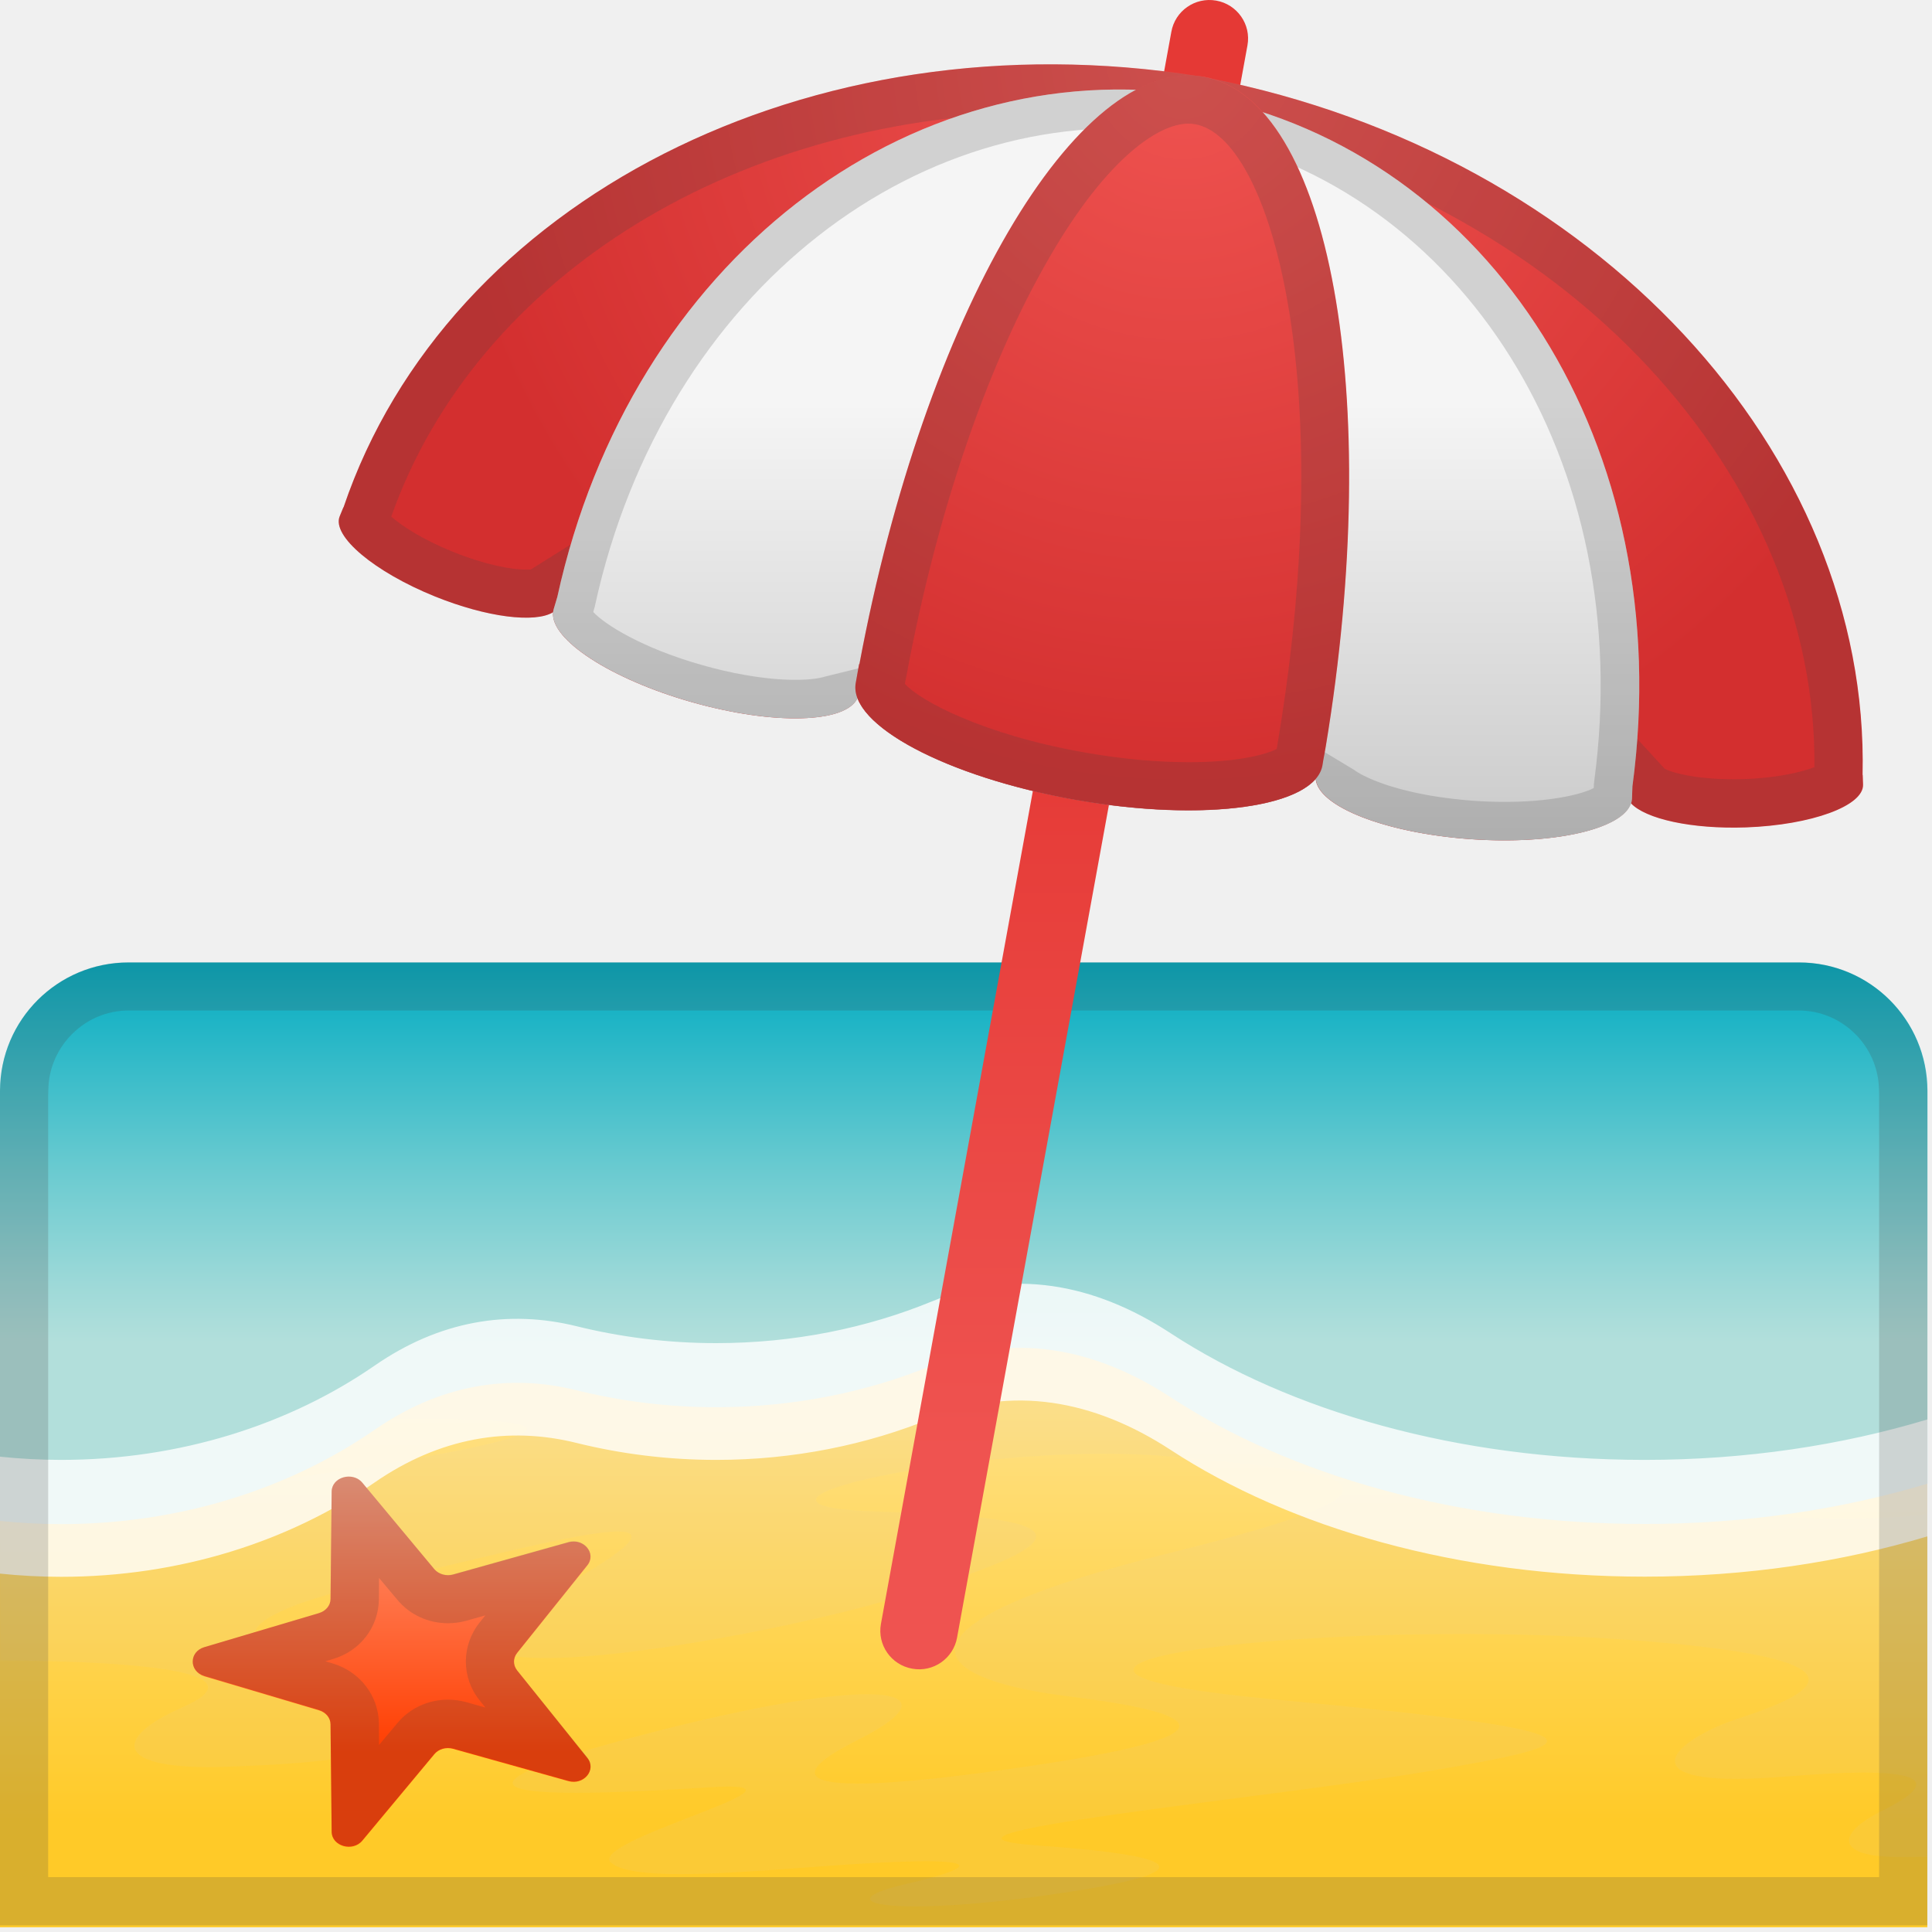
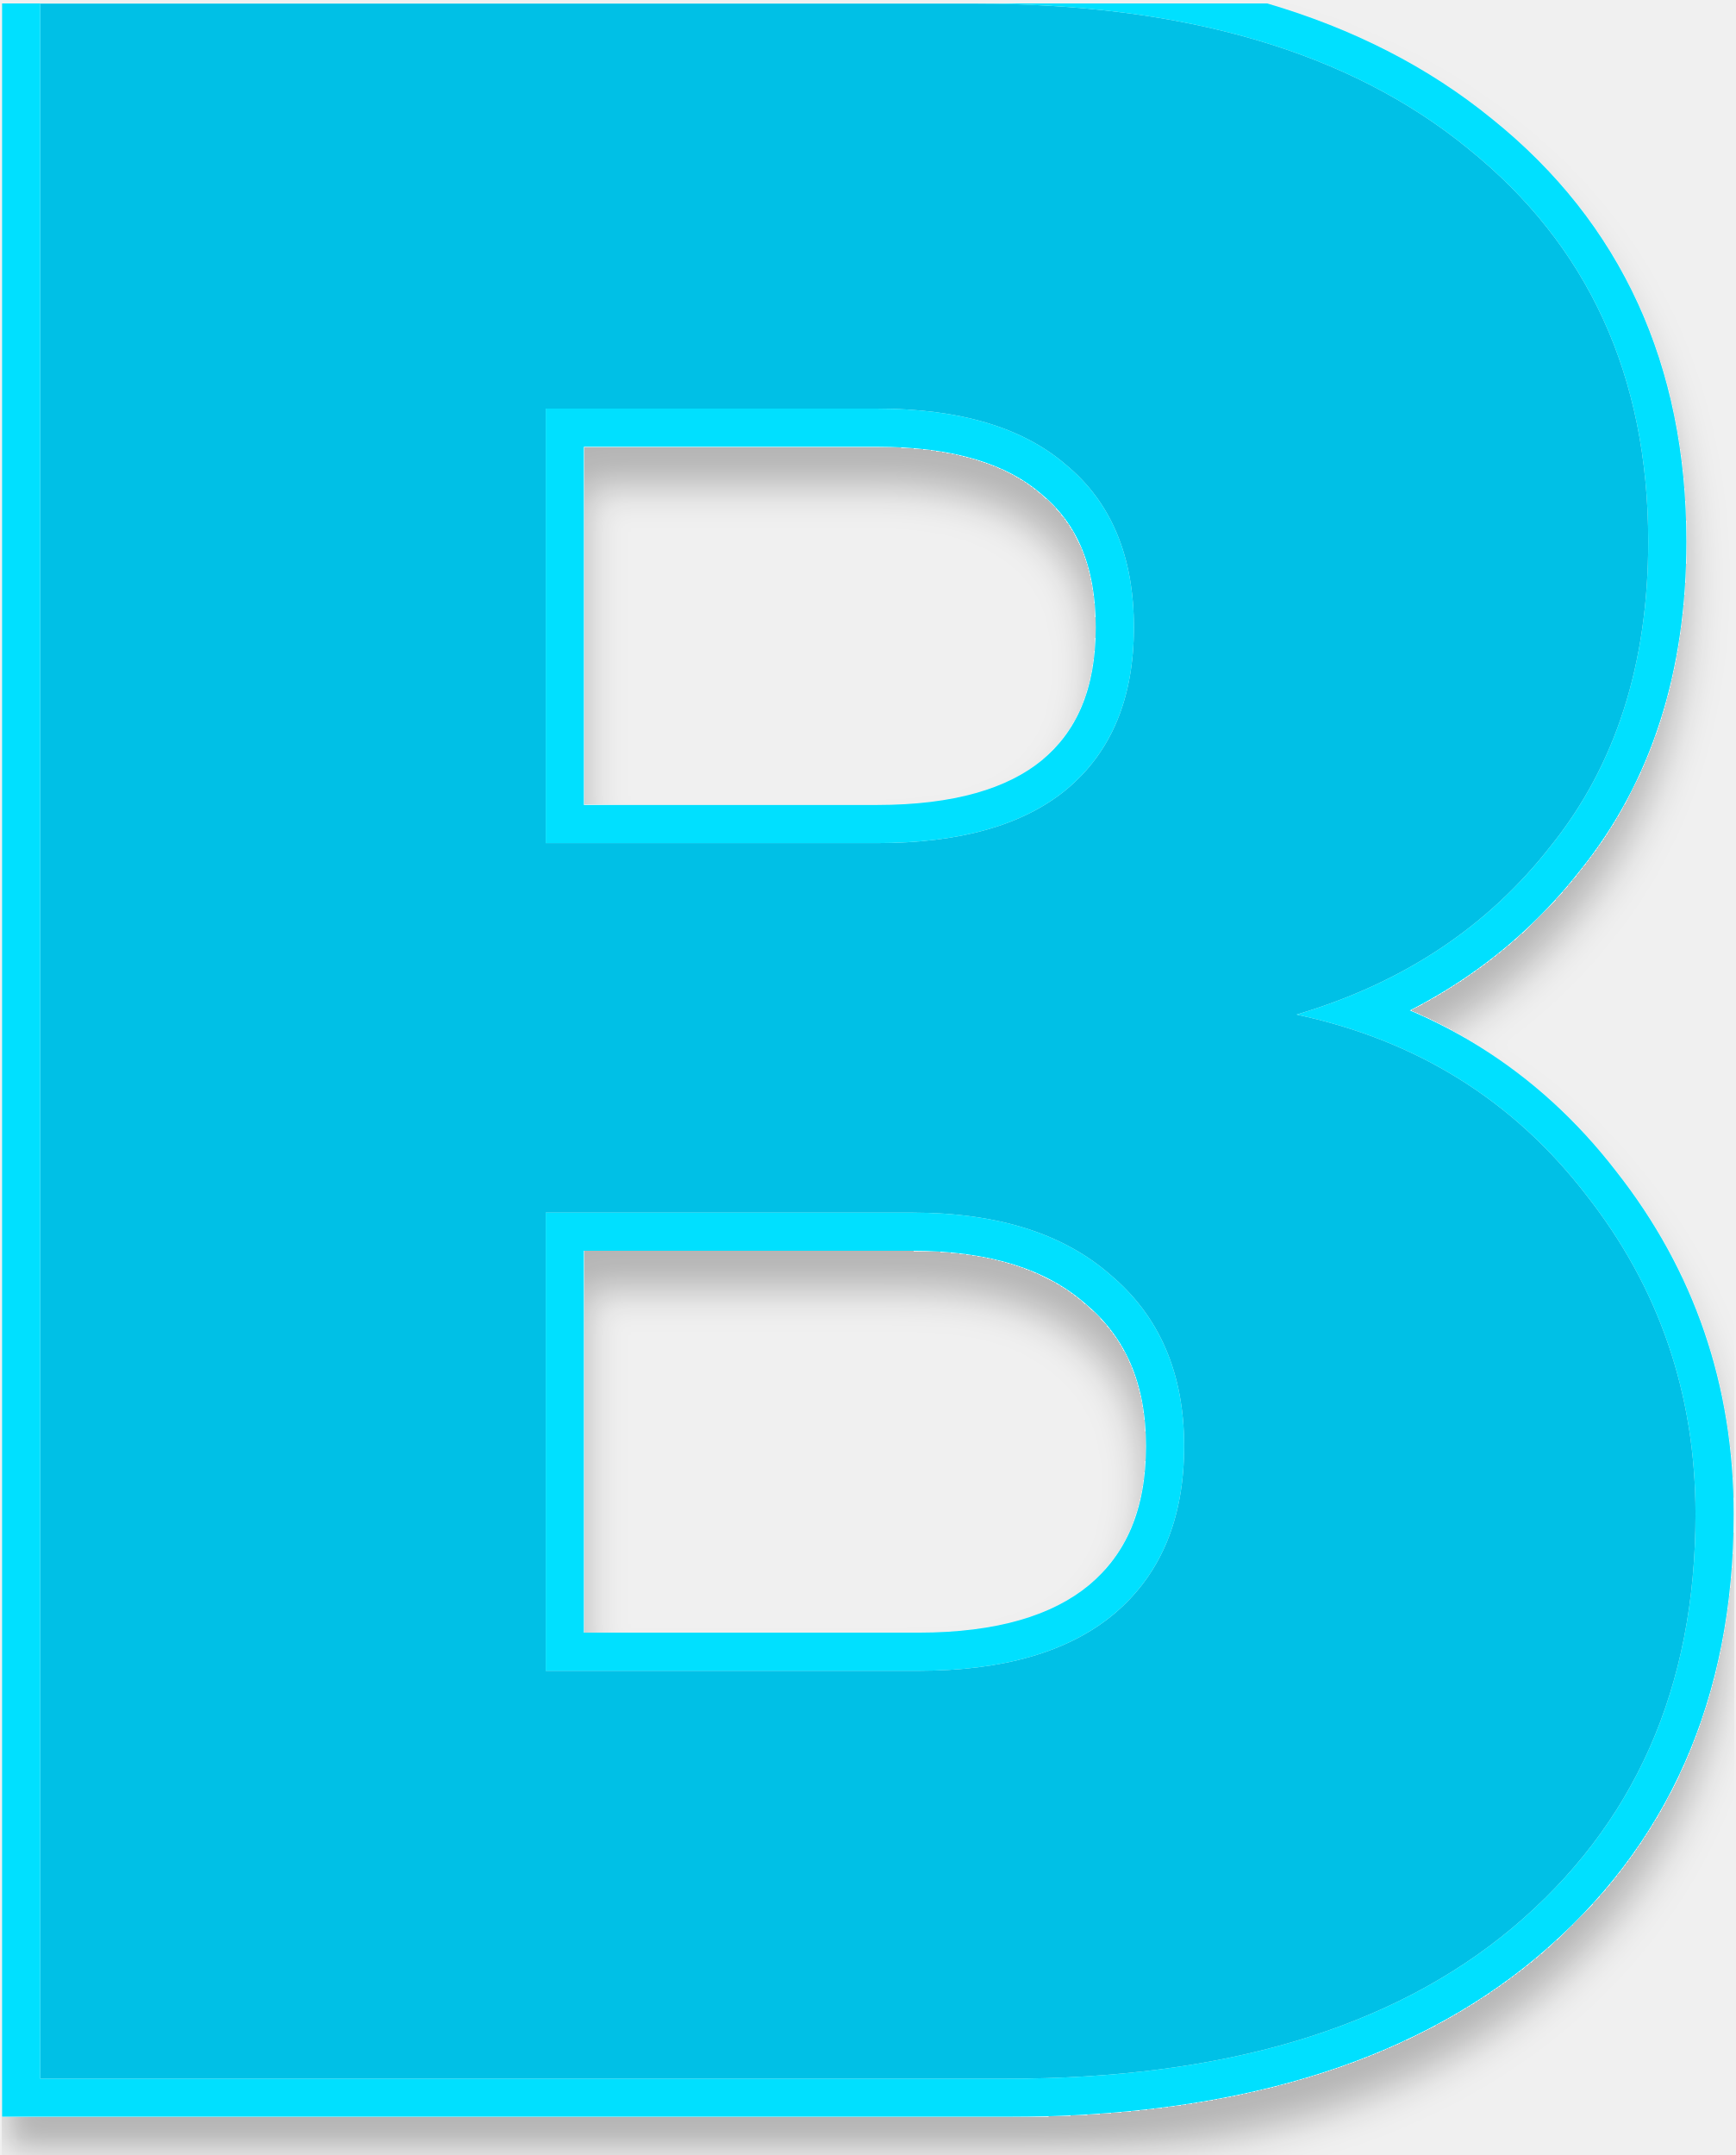
- <svg xmlns="http://www.w3.org/2000/svg" width="281" height="281" viewBox="0 0 281 281" fill="none">
-   <path d="M0 158.583H280.319V280.311H0V158.583Z" fill="url(#paint0_linear_55_902)" />
-   <mask id="mask0_55_902" style="mask-type:luminance" maskUnits="userSpaceOnUse" x="0" y="158" width="281" height="123">
-     <path d="M0 158.302H280.319V280.031H0V158.302Z" fill="white" />
-   </mask>
-   <g mask="url(#mask0_55_902)">
-     <g opacity="0.3">
-       <path opacity="0.3" d="M228.039 206.868C233.482 208.176 239.696 208.97 246.33 208.97C252.497 208.97 258.314 208.339 263.476 207.195C265.602 206.727 267.728 206.517 269.877 206.47C272.446 207.895 276.301 208.9 280.319 209.717V163.488H0V206.167C2.079 206.26 4.158 206.33 6.307 206.424C12.941 208.036 20.744 208.993 29.13 208.993C37.446 208.993 45.201 208.059 51.812 206.47C54.966 206.424 57.816 206.377 60.315 206.377C109.278 206.377 35.904 216.212 0.023 220.673V241.487C22.916 241.65 37.563 243.496 26.467 248.355C16.352 252.793 16.352 257.582 33.124 256.951C37.072 256.811 41.931 256.648 47.724 255.97C75.055 252.77 79.097 247.537 55.83 244.337C32.564 241.137 29.527 235.904 54.148 230.298C68.328 227.051 84.423 222.752 89.889 222.752C93.93 222.752 92.225 225.088 79.774 231.886C67.37 238.66 70.08 241.16 79.353 241.16C92.015 241.16 116.869 236.535 132.053 231.886C158.357 223.85 156.675 220.65 128.012 219.856C102.503 219.132 134.646 211.446 160.576 211.446C163.799 211.446 166.93 211.563 169.85 211.82C196.153 214.226 210.659 215.838 170.177 225.859C129.694 235.881 132.731 243.916 155.343 246.72C177.956 249.523 177.278 252.746 150.625 256.741C139.412 258.423 130.372 259.404 124.765 259.404C117.033 259.404 115.865 257.535 124.672 253.12C132.871 249.009 133.198 246.416 126.073 246.416C120 246.416 108.553 248.308 91.945 252.723C67.884 259.147 72.462 260.759 83.769 260.759C89.422 260.759 96.78 260.362 103.064 259.965C104.232 259.895 105.19 259.848 105.96 259.848C117.524 259.848 85.147 267.954 88.931 270.967C90.45 272.182 94.164 272.579 98.976 272.579C106.918 272.579 117.851 271.458 126.891 270.967C130.068 270.804 132.661 270.71 134.67 270.71C141.794 270.71 141.234 271.831 131.75 274.027C124.018 275.826 125.302 277.274 133.081 277.274C137.52 277.274 144.107 276.807 152.306 275.639C174.919 272.439 173.564 270.009 150.952 268.421C128.339 266.809 184.356 261.6 207.973 257.582C231.59 253.564 236.309 251.952 185.034 247.14C142.051 243.099 175.643 237.656 212.668 237.656C219.793 237.656 227.081 237.866 233.949 238.31C276.464 241.113 262.612 246.743 252.847 249.943C244.228 252.77 237.43 258.727 252.567 258.727C254.599 258.727 257.052 258.61 259.925 258.376C264.504 258.002 268.171 257.815 271.021 257.815C280.809 257.815 280.669 259.941 273.871 263.305C266.606 266.902 267.471 270.009 275.693 270.079C277.258 270.103 278.824 270.079 280.365 270.056V220.136C279.968 220.229 279.618 220.323 279.197 220.416C279.197 220.416 275.156 220.837 268.031 220.837C258.22 220.837 242.569 220.019 223.531 216.188C215.308 214.553 220.564 210.862 228.039 206.868Z" fill="#D7CCC8" />
-     </g>
+ <svg xmlns="http://www.w3.org/2000/svg" width="182" height="226" viewBox="0 0 182 226" fill="none">
+   <g filter="url(#filter0_d_55_903)">
+     <mask id="path-1-outside-1_55_903" maskUnits="userSpaceOnUse" x="0" y="-4" width="182" height="226" fill="black">
+       <rect fill="white" y="-4" width="182" height="226" />
+       <path d="M135.97 106.4C148.577 109.087 158.703 115.39 166.35 125.31C173.997 135.023 177.82 146.183 177.82 158.79C177.82 176.977 171.413 191.443 158.6 202.19C145.993 212.73 128.323 218 105.59 218H4.22V0.38H102.18C124.293 0.38 141.55 5.443 153.95 15.57C166.557 25.697 172.86 39.44 172.86 56.8C172.86 69.613 169.45 80.257 162.63 88.73C156.017 97.203 147.13 103.093 135.97 106.4ZM57.23 88.42H91.95C100.63 88.42 107.243 86.56 111.79 82.84C116.543 78.913 118.92 73.23 118.92 65.79C118.92 58.35 116.543 52.667 111.79 48.74C107.243 44.813 100.63 42.85 91.95 42.85H57.23V88.42ZM96.29 175.22C105.177 175.22 111.997 173.257 116.75 169.33C121.71 165.197 124.19 159.307 124.19 151.66C124.19 144.013 121.607 138.02 116.44 133.68C111.48 129.34 104.557 127.17 95.67 127.17H57.23V175.22H96.29Z" />
+     </mask>
+     <path d="M135.97 106.4C148.577 109.087 158.703 115.39 166.35 125.31C173.997 135.023 177.82 146.183 177.82 158.79C177.82 176.977 171.413 191.443 158.6 202.19C145.993 212.73 128.323 218 105.59 218H4.22V0.38H102.18C124.293 0.38 141.55 5.443 153.95 15.57C166.557 25.697 172.86 39.44 172.86 56.8C172.86 69.613 169.45 80.257 162.63 88.73C156.017 97.203 147.13 103.093 135.97 106.4ZM57.23 88.42H91.95C100.63 88.42 107.243 86.56 111.79 82.84C116.543 78.913 118.92 73.23 118.92 65.79C118.92 58.35 116.543 52.667 111.79 48.74C107.243 44.813 100.63 42.85 91.95 42.85H57.23V88.42ZM96.29 175.22C105.177 175.22 111.997 173.257 116.75 169.33C121.71 165.197 124.19 159.307 124.19 151.66C124.19 144.013 121.607 138.02 116.44 133.68C111.48 129.34 104.557 127.17 95.67 127.17H57.23V175.22H96.29Z" fill="#00C0E6" />
+     <path d="M135.97 106.4L134.834 102.565L135.136 110.312L135.97 106.4ZM166.35 125.31L163.182 127.752L163.194 127.768L163.207 127.784L166.35 125.31ZM158.6 202.19L161.166 205.259L161.17 205.255L158.6 202.19ZM4.22 218H0.22V222H4.22V218ZM4.22 0.38V-3.62H0.22V0.38H4.22ZM153.95 15.57L151.42 18.668L151.432 18.678L151.445 18.689L153.95 15.57ZM162.63 88.73L159.514 86.222L159.495 86.245L159.477 86.269L162.63 88.73ZM57.23 88.42H53.23V92.42H57.23V88.42ZM111.79 82.84L114.323 85.936L114.33 85.93L114.338 85.924L111.79 82.84ZM111.79 48.74L109.176 51.767L109.209 51.796L109.242 51.824L111.79 48.74ZM57.23 42.85V38.85H53.23V42.85H57.23ZM116.75 169.33L119.298 172.414L119.304 172.408L119.311 172.403L116.75 169.33ZM116.44 133.68L113.806 136.69L113.836 136.717L113.867 136.743L116.44 133.68ZM57.23 127.17V123.17H53.23V127.17H57.23ZM57.23 175.22H53.23V179.22H57.23V175.22ZM135.136 110.312C146.845 112.807 156.133 118.607 163.182 127.752L169.518 122.868C161.274 112.173 150.309 105.366 136.804 102.488L135.136 110.312ZM163.207 127.784C170.287 136.777 173.82 147.062 173.82 158.79H181.82C181.82 145.305 177.707 133.269 169.493 122.836L163.207 127.784ZM173.82 158.79C173.82 175.911 167.85 189.211 156.03 199.125L161.17 205.255C174.976 193.676 181.82 178.042 181.82 158.79H173.82ZM156.034 199.121C144.381 208.865 127.743 214 105.59 214V222C128.904 222 147.606 216.595 161.166 205.259L156.034 199.121ZM105.59 214H4.22V222H105.59V214ZM8.22 218V0.38H0.22V218H8.22ZM4.22 4.38H102.18V-3.62H4.22V4.38ZM102.18 4.38C123.72 4.38 139.964 9.312 151.42 18.668L156.48 12.472C143.136 1.574 124.867 -3.62 102.18 -3.62V4.38ZM151.445 18.689C163.029 27.994 168.86 40.55 168.86 56.8H176.86C176.86 38.33 170.084 23.399 156.455 12.451L151.445 18.689ZM168.86 56.8C168.86 68.871 165.664 78.581 159.514 86.222L165.746 91.238C173.236 81.932 176.86 70.356 176.86 56.8H168.86ZM159.477 86.269C153.419 94.03 145.264 99.474 134.834 102.565L137.106 110.235C148.996 106.712 158.614 100.377 165.783 91.191L159.477 86.269ZM57.23 92.42H91.95V84.42H57.23V92.42ZM91.95 92.42C101.127 92.42 108.79 90.463 114.323 85.936L109.257 79.744C105.697 82.657 100.133 84.42 91.95 84.42V92.42ZM114.338 85.924C120.202 81.079 122.92 74.151 122.92 65.79H114.92C114.92 72.309 112.885 76.747 109.242 79.756L114.338 85.924ZM122.92 65.79C122.92 57.429 120.202 50.5 114.338 45.656L109.242 51.824C112.885 54.833 114.92 59.271 114.92 65.79H122.92ZM114.404 45.713C108.867 40.93 101.171 38.85 91.95 38.85V46.85C100.089 46.85 105.62 48.697 109.176 51.767L114.404 45.713ZM91.95 38.85H57.23V46.85H91.95V38.85ZM53.23 42.85V88.42H61.23V42.85H53.23ZM96.29 179.22C105.706 179.22 113.569 177.146 119.298 172.414L114.202 166.246C110.424 169.368 104.648 171.22 96.29 171.22V179.22ZM119.311 172.403C125.354 167.367 128.19 160.251 128.19 151.66H120.19C120.19 158.362 118.066 163.026 114.189 166.257L119.311 172.403ZM128.19 151.66C128.19 143.008 125.211 135.824 119.013 130.617L113.867 136.743C118.002 140.216 120.19 145.018 120.19 151.66H128.19ZM119.074 130.67C113.164 125.498 105.185 123.17 95.67 123.17V131.17C103.928 131.17 109.796 133.182 113.806 136.69L119.074 130.67ZM95.67 123.17H57.23V131.17H95.67V123.17ZM53.23 127.17V175.22H61.23V127.17H53.23ZM57.23 179.22H96.29V171.22H57.23V179.22Z" fill="#00E0FF" mask="url(#path-1-outside-1_55_903)" />
  </g>
-   <path d="M54.475 207.966C63.959 201.402 74.028 199.743 83.909 202.219C90.333 203.808 97.13 204.672 104.185 204.672C115.445 204.672 126.097 202.476 135.581 198.598C147.121 193.856 159.011 195.865 170.27 203.224C187.627 214.577 212.108 221.655 239.229 221.655C253.969 221.655 267.891 219.529 280.342 215.791V158.676C280.342 148.351 271.979 139.989 261.654 139.989H18.688C8.363 139.989 0 148.351 0 158.676V221.211C2.92 221.515 5.863 221.678 8.877 221.678C26.21 221.678 42.094 216.515 54.475 207.966Z" fill="url(#paint1_linear_55_902)" />
-   <path opacity="0.8" d="M239.205 212.334C212.084 212.334 187.603 205.256 170.247 193.903C159.011 186.545 147.121 184.536 135.557 189.278C126.097 193.156 115.445 195.351 104.162 195.351C97.107 195.351 90.309 194.487 83.885 192.899C73.981 190.446 63.913 192.081 54.452 198.645C42.094 207.172 26.21 212.334 8.877 212.334C5.863 212.334 2.92 212.171 0 211.867V228.873C2.92 229.177 5.863 229.34 8.877 229.34C26.21 229.34 42.094 224.177 54.475 215.628C63.959 209.064 74.028 207.405 83.909 209.881C90.333 211.47 97.13 212.334 104.185 212.334C115.445 212.334 126.097 210.138 135.581 206.26C147.121 201.518 159.011 203.527 170.27 210.886C187.627 222.239 212.108 229.317 239.229 229.317C253.969 229.317 267.891 227.191 280.342 223.453V206.447C267.868 210.208 253.945 212.334 239.205 212.334Z" fill="white" />
-   <path opacity="0.2" d="M261.631 146.973C267.938 146.973 273.17 152.112 273.287 158.443L273.311 159.214V273.023H7.008V159.33L7.031 158.443C7.148 152.136 12.381 146.973 18.688 146.973H261.631ZM261.631 139.965H18.688C8.48 139.965 0.21 148.141 0.023 158.303H0V280.031H280.319V158.303H280.295C280.108 148.141 271.839 139.965 261.631 139.965Z" fill="#424242" />
-   <path d="M29.714 239.572L46.393 234.619C47.397 234.316 48.075 233.498 48.075 232.564L48.238 216.936C48.261 214.834 51.275 213.969 52.7 215.651L63.165 228.219C63.796 228.966 64.894 229.293 65.898 229.013L82.671 224.318C84.936 223.687 86.805 225.976 85.427 227.682L75.219 240.413C74.612 241.184 74.612 242.188 75.219 242.959L85.427 255.69C86.805 257.395 84.936 259.685 82.671 259.054L65.898 254.359C64.894 254.078 63.796 254.382 63.165 255.153L52.7 267.72C51.298 269.402 48.261 268.538 48.238 266.436L48.075 250.808C48.075 249.873 47.397 249.056 46.393 248.752L29.714 243.8C27.471 243.076 27.471 240.249 29.714 239.572Z" fill="url(#paint2_linear_55_902)" />
-   <path opacity="0.2" d="M55.129 229.504L57.792 232.681C59.591 234.853 62.277 236.091 65.151 236.091C66.038 236.091 66.926 235.974 67.79 235.741L70.594 234.946L69.753 235.998C67.09 239.338 67.09 243.987 69.753 247.304L70.594 248.355L67.79 247.561C66.926 247.327 66.062 247.21 65.151 247.21C62.277 247.21 59.591 248.448 57.792 250.621L55.129 253.798L55.106 250.668C55.059 246.65 52.373 243.146 48.425 241.954L47.327 241.627L48.425 241.3C52.396 240.132 55.083 236.628 55.106 232.587L55.129 229.504ZM50.738 214.764C49.476 214.764 48.261 215.605 48.238 216.936L48.075 232.564C48.075 233.498 47.397 234.316 46.393 234.619L29.714 239.572C27.471 240.249 27.471 243.052 29.714 243.73L46.393 248.682C47.397 248.986 48.075 249.803 48.075 250.738L48.238 266.366C48.261 267.697 49.476 268.538 50.738 268.538C51.462 268.538 52.186 268.258 52.7 267.65L63.165 255.083C63.632 254.522 64.38 254.195 65.151 254.195C65.408 254.195 65.641 254.218 65.898 254.288L82.671 258.984C82.928 259.054 83.184 259.101 83.442 259.101C85.31 259.101 86.642 257.138 85.427 255.62L75.195 242.936C74.588 242.165 74.588 241.16 75.195 240.389L85.404 227.658C86.618 226.14 85.31 224.178 83.418 224.178C83.161 224.178 82.904 224.201 82.647 224.294L65.875 228.99C65.641 229.06 65.384 229.083 65.127 229.083C64.356 229.083 63.609 228.756 63.142 228.195L52.676 215.628C52.186 215.02 51.438 214.764 50.738 214.764Z" fill="#424242" />
-   <path d="M132.684 242.702C129.624 242.165 127.568 239.245 128.129 236.184L170.364 4.641C170.901 1.581 173.821 -0.451 176.881 0.086C179.941 0.623 181.997 3.543 181.436 6.604L139.202 238.17C138.664 241.207 135.744 243.262 132.684 242.702Z" fill="url(#paint3_linear_55_902)" />
-   <path d="M270.975 114.106L270.928 112.704H270.905C271.979 65.938 232.127 22.442 175.993 11.392C175.9 11.369 175.807 11.346 175.736 11.346C175.666 11.322 175.596 11.322 175.526 11.299C175.9 11.369 176.274 11.392 176.648 11.462C176.32 11.416 175.993 11.369 175.666 11.299C175.76 11.322 175.853 11.322 175.947 11.322C175.736 11.275 175.526 11.275 175.339 11.229C175.246 11.205 175.176 11.182 175.082 11.159C174.989 11.135 174.896 11.135 174.802 11.135C174.592 11.089 174.382 11.042 174.148 10.995C174.265 11.019 174.382 11.065 174.498 11.089C174.078 11.019 173.634 10.902 173.214 10.832C173.657 10.902 174.078 11.019 174.498 11.089H174.428C117.664 2.025 65.034 29.309 49.967 73.787H49.944L49.406 75.095C48.238 77.968 54.429 83.177 63.259 86.751C70.827 89.811 77.859 90.652 80.451 89.041C80.008 93.012 88.791 98.758 100.611 102.122C112.525 105.509 123.083 105.206 124.718 101.515C126.821 107.144 139.902 113.405 156.465 116.325C173.003 119.245 187.463 117.82 191.364 113.265C191.645 117.283 201.456 121.16 213.813 122.048C225.913 122.912 236.005 120.6 237.196 116.815C239.299 119.105 246.026 120.623 253.969 120.343C263.476 119.992 271.092 117.213 270.975 114.106Z" fill="url(#paint4_radial_55_902)" />
-   <path opacity="0.2" d="M152.727 16.368C159.548 16.368 166.486 16.928 173.307 18.003L173.541 18.05L173.681 18.073H173.798H173.844C173.868 18.073 173.914 18.096 173.938 18.096L174.031 18.12L173.868 18.073L174.148 18.143L174.358 18.19L174.639 18.26C200.218 23.306 223.367 35.78 239.766 53.417C255.557 70.399 264.107 91.003 263.897 111.583C262.051 112.284 258.571 113.148 253.712 113.311C253.151 113.335 252.614 113.335 252.053 113.335C246.54 113.335 243.106 112.354 242.125 111.816L234.16 103.15L230.913 113.451C229.347 114.176 225.283 115.227 218.835 115.227C217.364 115.227 215.845 115.18 214.327 115.063C206.034 114.456 200.334 112.47 198.255 111.186L197.157 95.745L186.108 108.639C185.361 109.247 181.46 110.835 172.863 110.835C168.191 110.835 162.935 110.345 157.703 109.434C141.865 106.654 132.591 101.188 131.283 98.992L125.302 82.944L118.995 97.193C118.365 97.333 117.313 97.473 115.702 97.473C111.964 97.473 107.315 96.726 102.55 95.394C94.537 93.128 89.328 89.998 87.6 88.316L89.048 75.422L77.204 82.827C77.064 82.85 76.831 82.85 76.504 82.85C74.448 82.85 70.594 82.173 65.875 80.257C61.367 78.435 58.4 76.449 56.905 75.141C69.332 39.961 107.689 16.368 152.727 16.368ZM152.727 9.36C104.699 9.36 63.072 35.056 49.967 73.786H49.944L49.406 75.095C48.238 77.968 54.429 83.177 63.259 86.751C68.304 88.784 73.093 89.835 76.504 89.835C78.209 89.835 79.587 89.578 80.451 89.017C80.008 92.988 88.791 98.735 100.611 102.099C106.171 103.687 111.45 104.458 115.655 104.458C120.444 104.458 123.831 103.453 124.695 101.491C126.798 107.121 139.879 113.381 156.441 116.301C162.281 117.329 167.864 117.82 172.816 117.82C181.88 117.82 188.818 116.185 191.341 113.241C191.621 117.259 201.432 121.137 213.79 122.025C215.518 122.141 217.2 122.211 218.812 122.211C228.577 122.211 236.145 120.039 237.173 116.792C239.112 118.894 244.952 120.343 252.03 120.343C252.661 120.343 253.291 120.343 253.922 120.319C263.453 119.969 271.068 117.189 270.928 114.106L270.881 112.704H270.858C271.932 65.938 232.08 22.441 175.947 11.392C175.853 11.369 175.76 11.345 175.69 11.345C175.62 11.322 175.55 11.322 175.48 11.299C175.853 11.369 176.227 11.392 176.601 11.462C176.274 11.415 175.947 11.369 175.62 11.299C175.713 11.322 175.807 11.322 175.9 11.322C175.69 11.275 175.48 11.275 175.293 11.229C175.199 11.205 175.129 11.182 175.036 11.159C174.942 11.135 174.849 11.135 174.755 11.135C174.545 11.088 174.335 11.042 174.101 10.995C174.218 11.018 174.335 11.065 174.452 11.088C174.031 11.018 173.587 10.902 173.167 10.832C173.611 10.902 174.031 11.018 174.452 11.088H174.382C167.093 9.944 159.828 9.36 152.727 9.36Z" fill="#424242" />
-   <path d="M237.43 114.363C244.087 64.84 216.756 22.418 175.223 14.102C175.152 14.079 175.059 14.055 174.989 14.055C175.129 14.079 175.293 14.079 175.433 14.102C175.223 14.055 175.012 14.055 174.825 14.008C174.732 13.985 174.662 13.962 174.568 13.938C174.475 13.915 174.382 13.915 174.288 13.915C174.078 13.868 173.868 13.822 173.634 13.775C173.798 13.798 173.938 13.845 174.078 13.892C174.008 13.892 173.961 13.892 173.891 13.868C132.007 7.444 91.758 37.976 81.059 86.821L80.522 88.62C79.377 92.591 88.394 98.641 100.634 102.122C112.548 105.509 123.107 105.206 124.742 101.515C126.844 107.144 139.926 113.405 156.488 116.325C173.027 119.245 187.486 117.82 191.388 113.265C191.668 117.283 201.479 121.16 213.836 122.048C226.544 122.959 237.079 120.366 237.36 116.231L237.43 114.363Z" fill="url(#paint5_linear_55_902)" />
-   <path opacity="0.2" d="M173.564 19.475L173.727 19.498L173.821 19.521H173.844L173.727 19.498L173.891 19.545L173.961 19.568L174.148 19.615C212.505 27.3 238.131 67.035 231.87 113.615L231.824 114.082L231.8 114.62C229.674 115.741 223.391 117.119 214.234 116.465C212.061 116.301 209.935 116.044 207.926 115.694C201.666 114.596 198.115 112.868 196.924 111.957L186.248 105.533L187.113 109.621C185.641 111.256 175.012 113.895 157.469 110.812C139.926 107.728 130.839 101.608 130.021 99.576L133.268 95.137L119.976 98.408C118.551 98.875 114.627 99.272 108.367 98.174C106.334 97.824 104.255 97.333 102.176 96.749C93.323 94.25 87.927 90.793 86.291 89.017L86.432 88.48L86.502 88.27L86.548 88.036C96.617 42.087 134.343 13.495 173.05 19.428L173.12 19.451H173.19L173.447 19.475H173.564ZM175.433 14.102C175.223 14.055 175.012 14.055 174.825 14.008C174.732 13.985 174.662 13.962 174.568 13.938C174.475 13.915 174.382 13.915 174.288 13.915C174.078 13.868 173.868 13.822 173.634 13.775C173.798 13.798 173.938 13.845 174.078 13.892C174.008 13.892 173.961 13.892 173.891 13.868C132.007 7.444 91.758 37.976 81.059 86.821L80.522 88.62C79.377 92.591 88.394 98.641 100.634 102.122C102.947 102.776 105.236 103.29 107.385 103.687C116.332 105.252 123.434 104.481 124.742 101.515C126.844 107.144 139.926 113.405 156.488 116.325C173.027 119.245 187.486 117.82 191.388 113.265C191.621 116.488 198.022 119.642 206.945 121.207C209.118 121.581 211.407 121.884 213.813 122.048C226.521 122.959 237.056 120.366 237.336 116.231L237.43 114.363C244.087 64.84 216.756 22.418 175.223 14.102C175.152 14.079 175.059 14.055 174.989 14.055C175.152 14.055 175.293 14.055 175.433 14.102Z" fill="#424242" />
-   <path d="M192.836 108.523C201.269 57.715 193.467 14.406 175.059 11.159C156.628 7.935 134.459 45.965 124.999 96.586H124.952L124.461 99.342C123.387 105.416 137.707 113.031 156.464 116.348C175.222 119.642 191.271 117.399 192.345 111.302L192.462 110.578C192.485 110.555 192.836 108.523 192.836 108.523Z" fill="url(#paint6_radial_55_902)" />
-   <path opacity="0.2" d="M172.84 17.98C173.19 17.98 173.517 18.003 173.844 18.073C184.753 19.989 194.635 54.912 185.945 107.378C185.945 107.378 185.781 108.359 185.688 108.943C184.286 109.644 180.385 110.859 172.886 110.859C168.215 110.859 162.959 110.368 157.703 109.434C142.869 106.818 133.782 101.889 131.61 99.459L131.913 97.894C136.165 75.141 143.219 54.234 151.746 39.004C160.366 23.493 168.308 17.98 172.84 17.98ZM172.84 10.972C154.899 10.972 134.086 47.974 124.999 96.586H124.952L124.461 99.342C123.387 105.416 137.707 113.031 156.464 116.348C162.328 117.376 167.911 117.867 172.863 117.867C183.772 117.867 191.621 115.484 192.345 111.303L192.462 110.578L192.812 108.546C201.245 57.738 193.443 14.429 175.036 11.182C174.311 11.042 173.564 10.972 172.84 10.972Z" fill="#424242" />
  <defs>
-     <linearGradient id="paint0_linear_55_902" x1="140.159" y1="205.405" x2="140.159" y2="264.8" gradientUnits="userSpaceOnUse">
-       <stop stop-color="#FFE082" />
-       <stop offset="0.314" stop-color="#FFD965" />
-       <stop offset="1" stop-color="#FFCA28" />
-     </linearGradient>
-     <linearGradient id="paint1_linear_55_902" x1="140.159" y1="139.97" x2="140.159" y2="208.333" gradientUnits="userSpaceOnUse">
-       <stop stop-color="#00ACC1" />
-       <stop offset="0.075" stop-color="#13B1C4" />
-       <stop offset="0.433" stop-color="#68CAD0" />
-       <stop offset="0.685" stop-color="#9DD9D8" />
-       <stop offset="0.808" stop-color="#B2DFDB" />
-       <stop offset="1" stop-color="#B2DFDB" />
-     </linearGradient>
-     <linearGradient id="paint2_linear_55_902" x1="56.956" y1="214.422" x2="56.956" y2="254.802" gradientUnits="userSpaceOnUse">
-       <stop stop-color="#FF9E80" />
-       <stop offset="1" stop-color="#FF3D00" />
-     </linearGradient>
-     <linearGradient id="paint3_linear_55_902" x1="154.778" y1="211.638" x2="154.778" y2="102.659" gradientUnits="userSpaceOnUse">
-       <stop stop-color="#EF5350" />
-       <stop offset="1" stop-color="#E53935" />
-     </linearGradient>
-     <radialGradient id="paint4_radial_55_902" cx="0" cy="0" r="1" gradientUnits="userSpaceOnUse" gradientTransform="translate(174.809 7.53981) scale(112.067 112.112)">
-       <stop stop-color="#EF5350" />
-       <stop offset="1" stop-color="#D32F2F" />
-     </radialGradient>
-     <linearGradient id="paint5_linear_55_902" x1="159.413" y1="58.565" x2="159.413" y2="141.925" gradientUnits="userSpaceOnUse">
-       <stop stop-color="#F5F5F5" />
-       <stop offset="1" stop-color="#BDBDBD" />
-     </linearGradient>
-     <radialGradient id="paint6_radial_55_902" cx="0" cy="0" r="1" gradientUnits="userSpaceOnUse" gradientTransform="translate(172.085 9.87659) scale(105.468 105.51)">
-       <stop stop-color="#EF5350" />
-       <stop offset="1" stop-color="#D32F2F" />
-     </radialGradient>
+     <filter id="filter0_d_55_903" x="0.22" y="0.38" width="181.6" height="225.62" filterUnits="userSpaceOnUse" color-interpolation-filters="sRGB">
+       <feFlood flood-opacity="0" result="BackgroundImageFix" />
+       <feColorMatrix in="SourceAlpha" type="matrix" values="0 0 0 0 0 0 0 0 0 0 0 0 0 0 0 0 0 0 127 0" result="hardAlpha" />
+       <feOffset dy="4" />
+       <feGaussianBlur stdDeviation="2" />
+       <feComposite in2="hardAlpha" operator="out" />
+       <feColorMatrix type="matrix" values="0 0 0 0 0 0 0 0 0 0 0 0 0 0 0 0 0 0 0.25 0" />
+       <feBlend mode="normal" in2="BackgroundImageFix" result="effect1_dropShadow_55_903" />
+       <feBlend mode="normal" in="SourceGraphic" in2="effect1_dropShadow_55_903" result="shape" />
+     </filter>
  </defs>
</svg>
